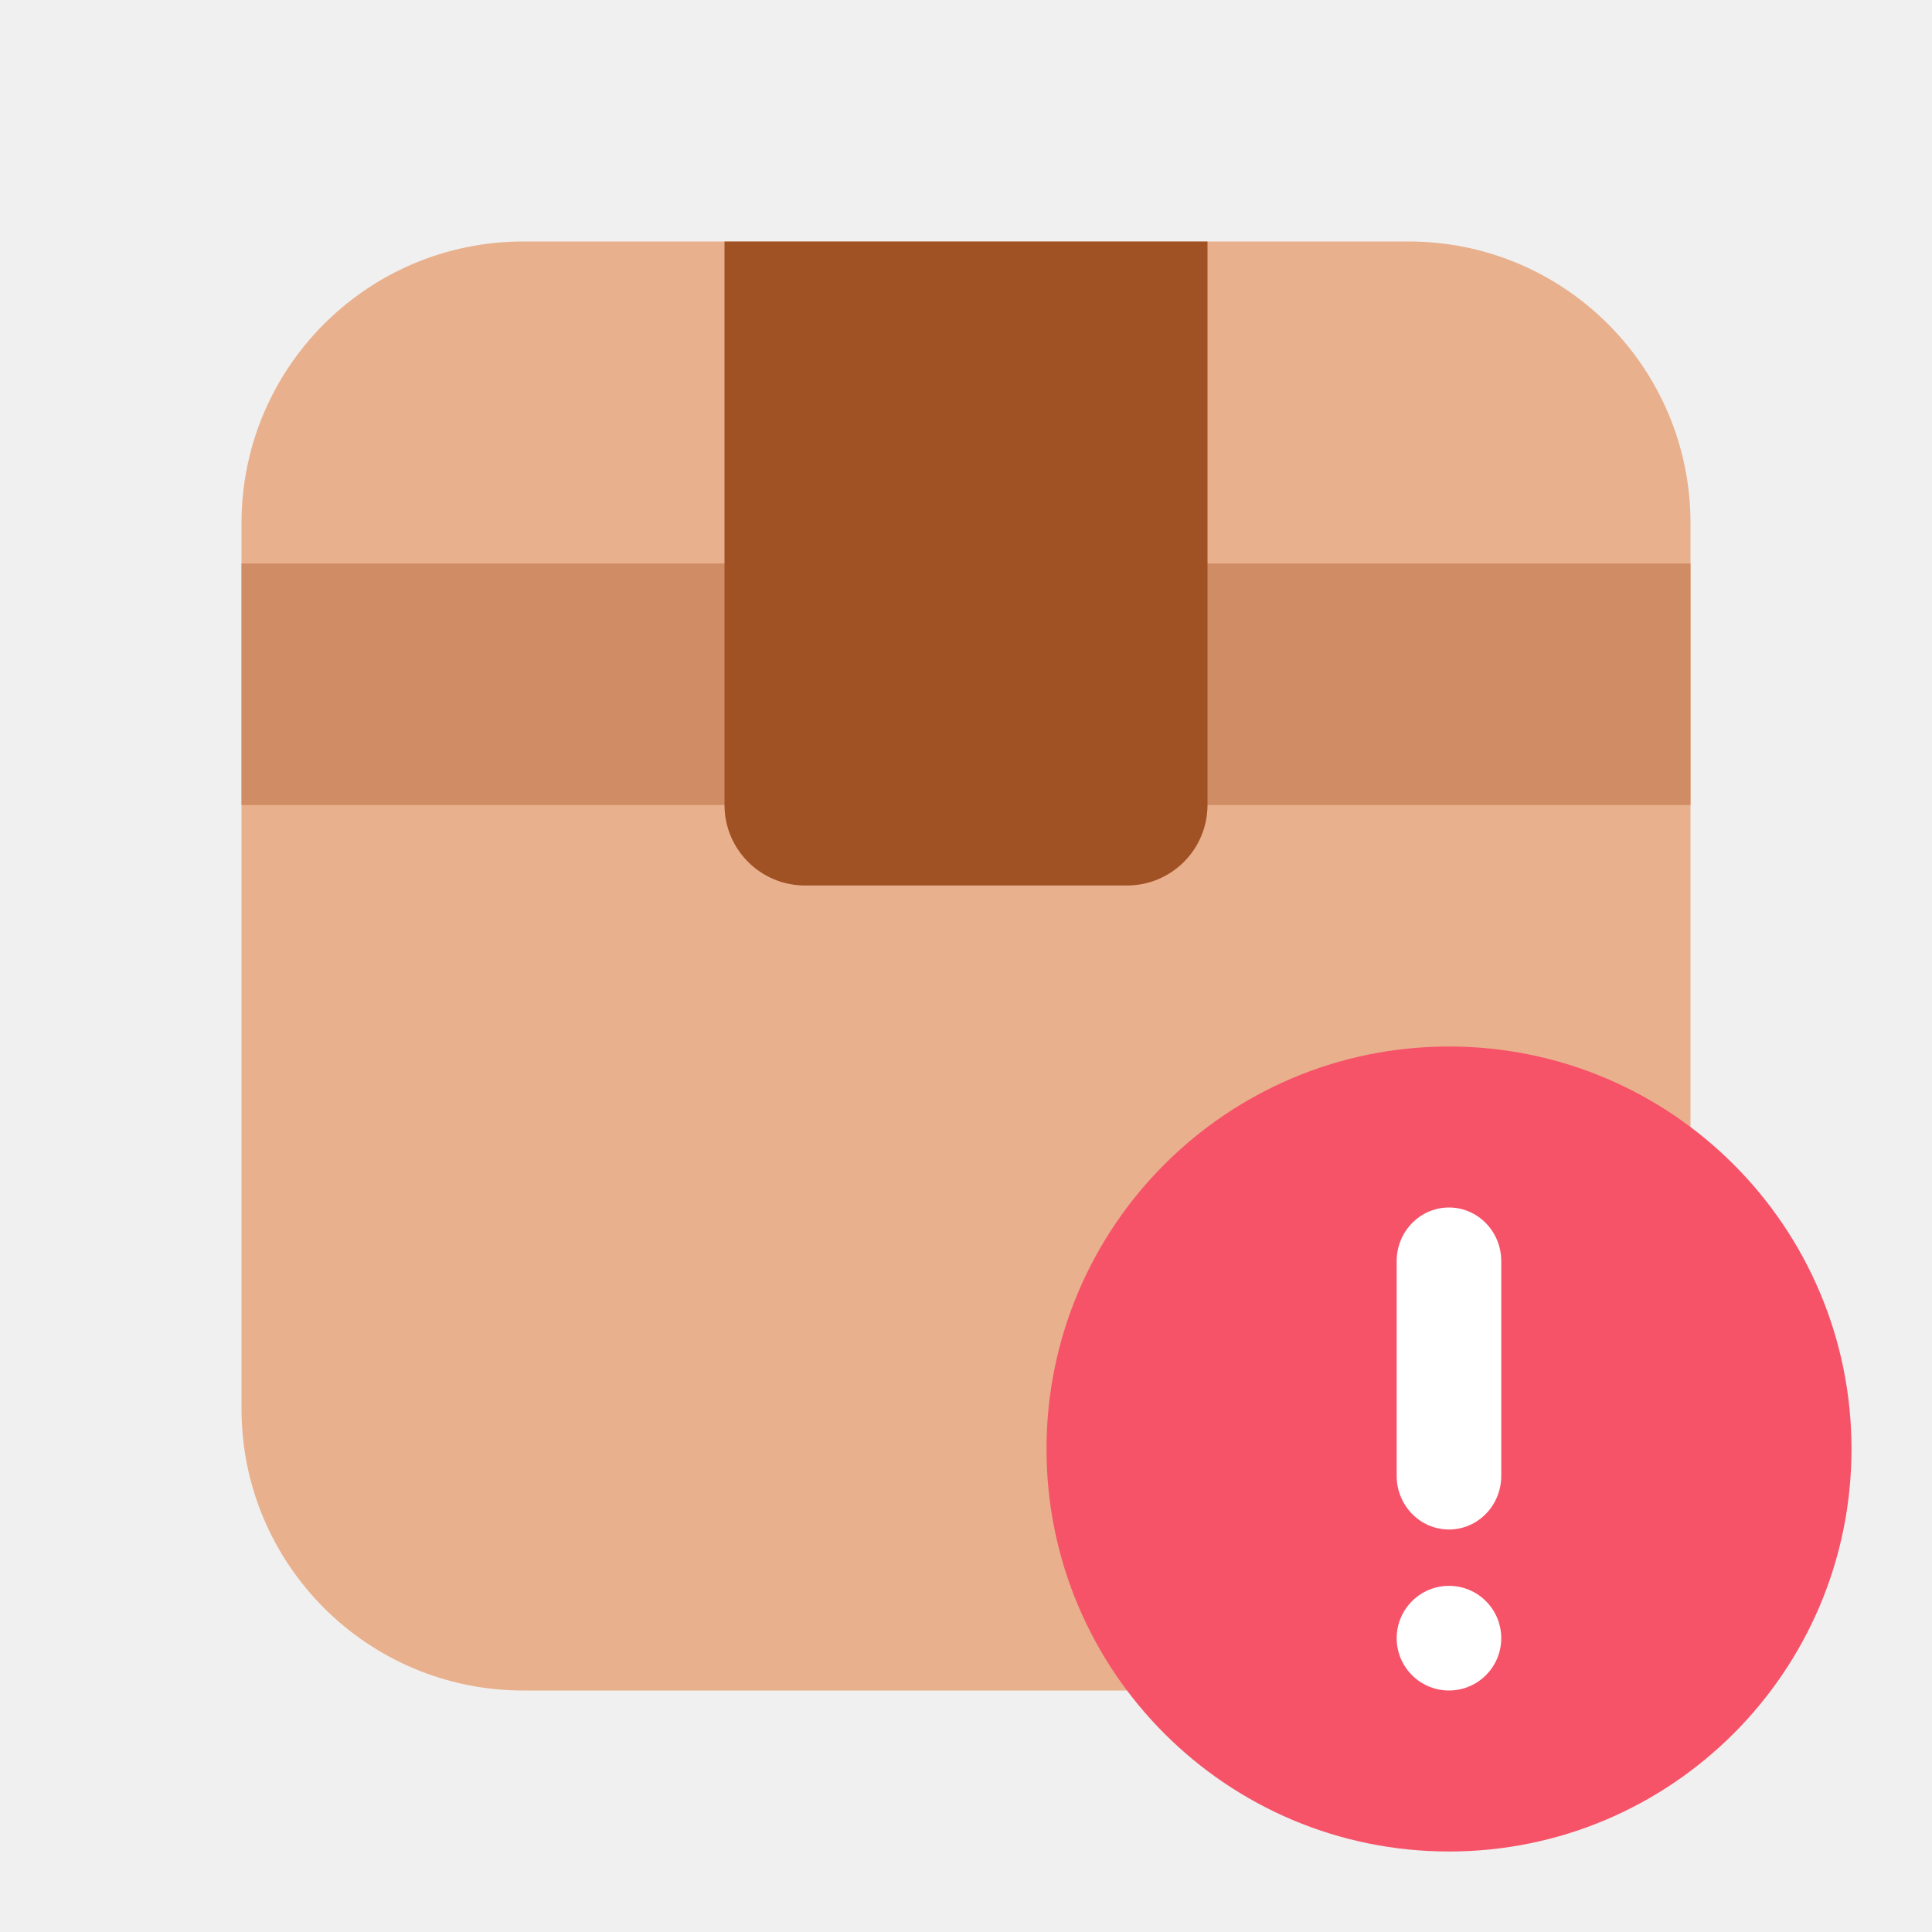
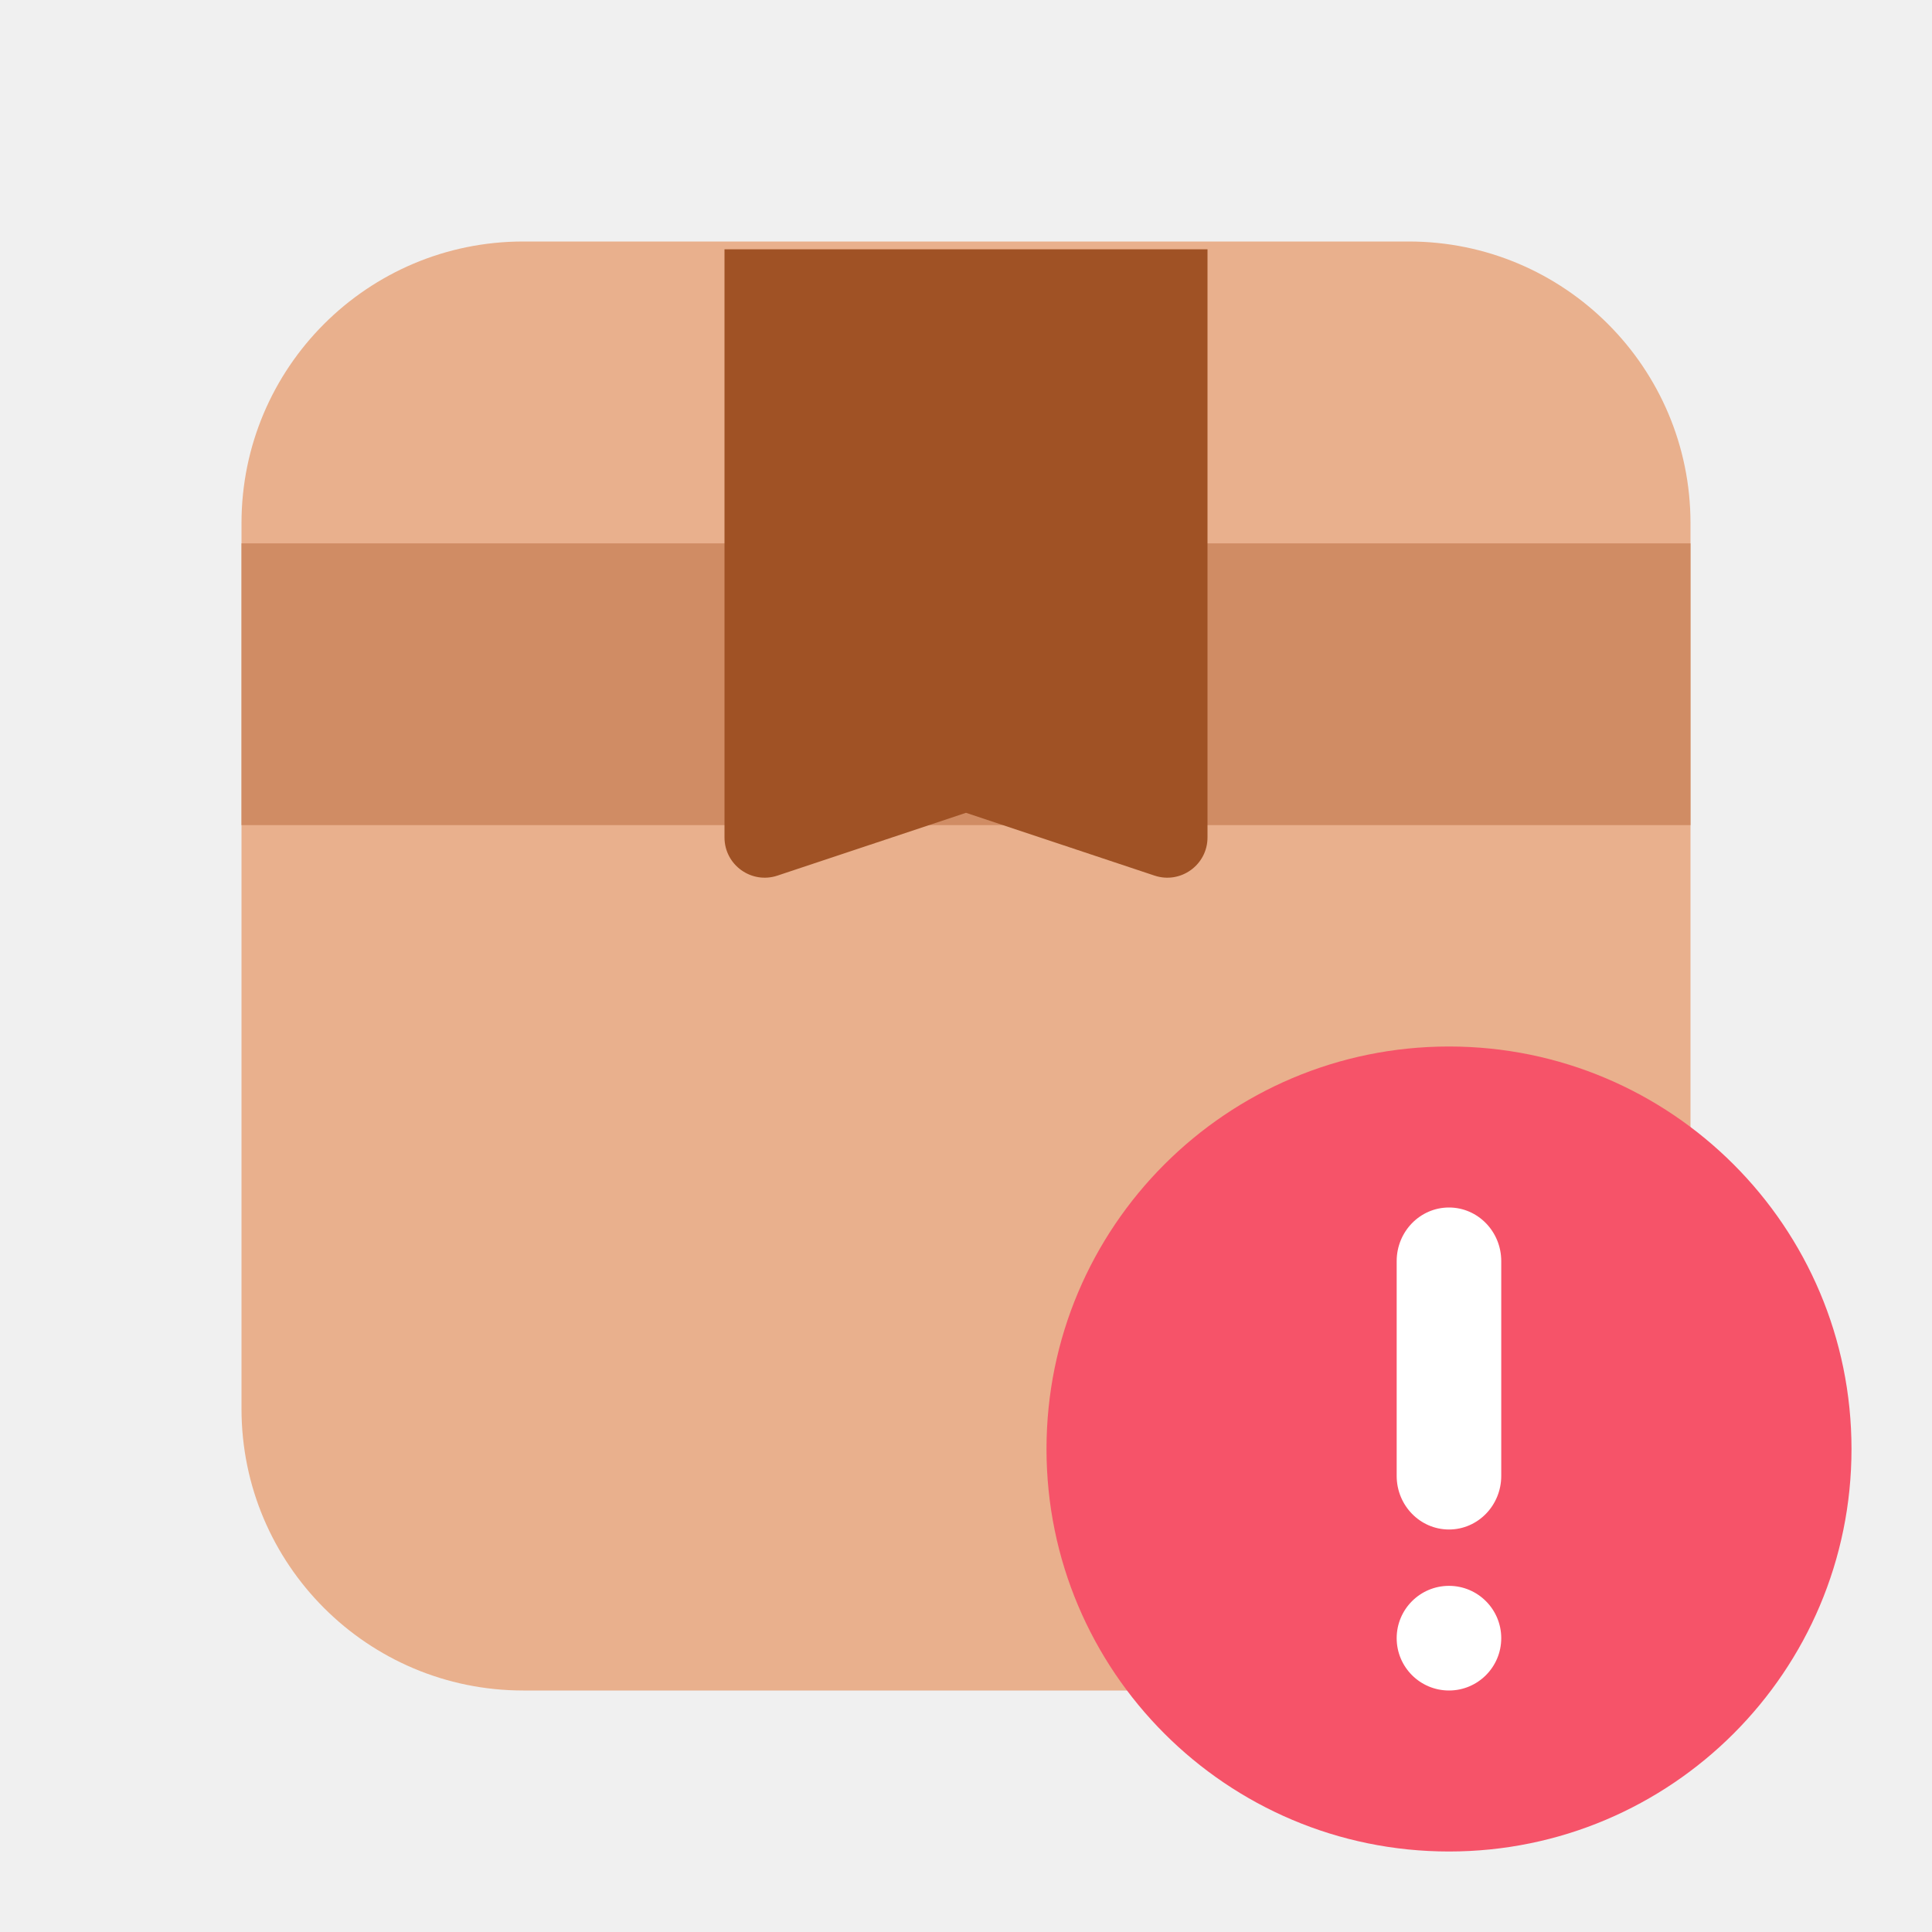
<svg xmlns="http://www.w3.org/2000/svg" width="24" height="24" viewBox="0 0 24 24" fill="none">
  <path d="M3 6.5C3 4.567 4.567 3 6.5 3H17.5C19.433 3 21 4.567 21 6.5V17.5C21 19.433 19.433 21 17.5 21H6.5C4.567 21 3 19.433 3 17.5V6.5Z" fill="#E9B08D" />
-   <path d="M3 7H21V10H3V7Z" fill="#D08C64" />
-   <path d="M9 3H15V10C15 10.552 14.552 11 14 11H10C9.448 11 9 10.552 9 10V3Z" fill="#A05225" />
+   <path d="M3 6.75H21V10.25H3V6.75Z" fill="#D08C64" />
+   <path d="M9 3.097H15V10.403C15 10.744 14.666 10.985 14.342 10.877L12 10.097L9.658 10.877C9.334 10.985 9 10.744 9 10.403V3.097Z" fill="#A05225" />
  <path d="M18 23C20.761 23 23 20.761 23 18C23 15.239 20.761 13 18 13C15.239 13 13 15.239 13 18C13 20.761 15.239 23 18 23Z" fill="#F65369" />
-   <path d="M18 19.7C18.358 19.7 18.649 19.991 18.649 20.35C18.649 20.709 18.358 21 18 21C17.641 21 17.35 20.709 17.35 20.35C17.35 19.991 17.641 19.7 18 19.7ZM18 15C18.358 15 18.649 15.298 18.649 15.666V18.334C18.649 18.702 18.358 19 18 19C17.641 19 17.35 18.702 17.35 18.334V15.666C17.35 15.298 17.641 15 18 15Z" fill-rule="evenodd" clip-rule="evenodd" fill="white" />
+   <path d="M18 19.7C18.358 19.7 18.649 19.991 18.649 20.35C18.649 20.709 18.358 21 18 21C17.641 21 17.35 20.709 17.35 20.35C17.35 19.991 17.641 19.7 18 19.7ZM18 15C18.358 15 18.649 15.298 18.649 15.666V18.334C18.649 18.702 18.358 19 18 19C17.641 19 17.35 18.702 17.35 18.334V15.666C17.35 15.298 17.641 15 18 15Z" fill="white" fill-rule="evenodd" clip-rule="evenodd" />
</svg>
